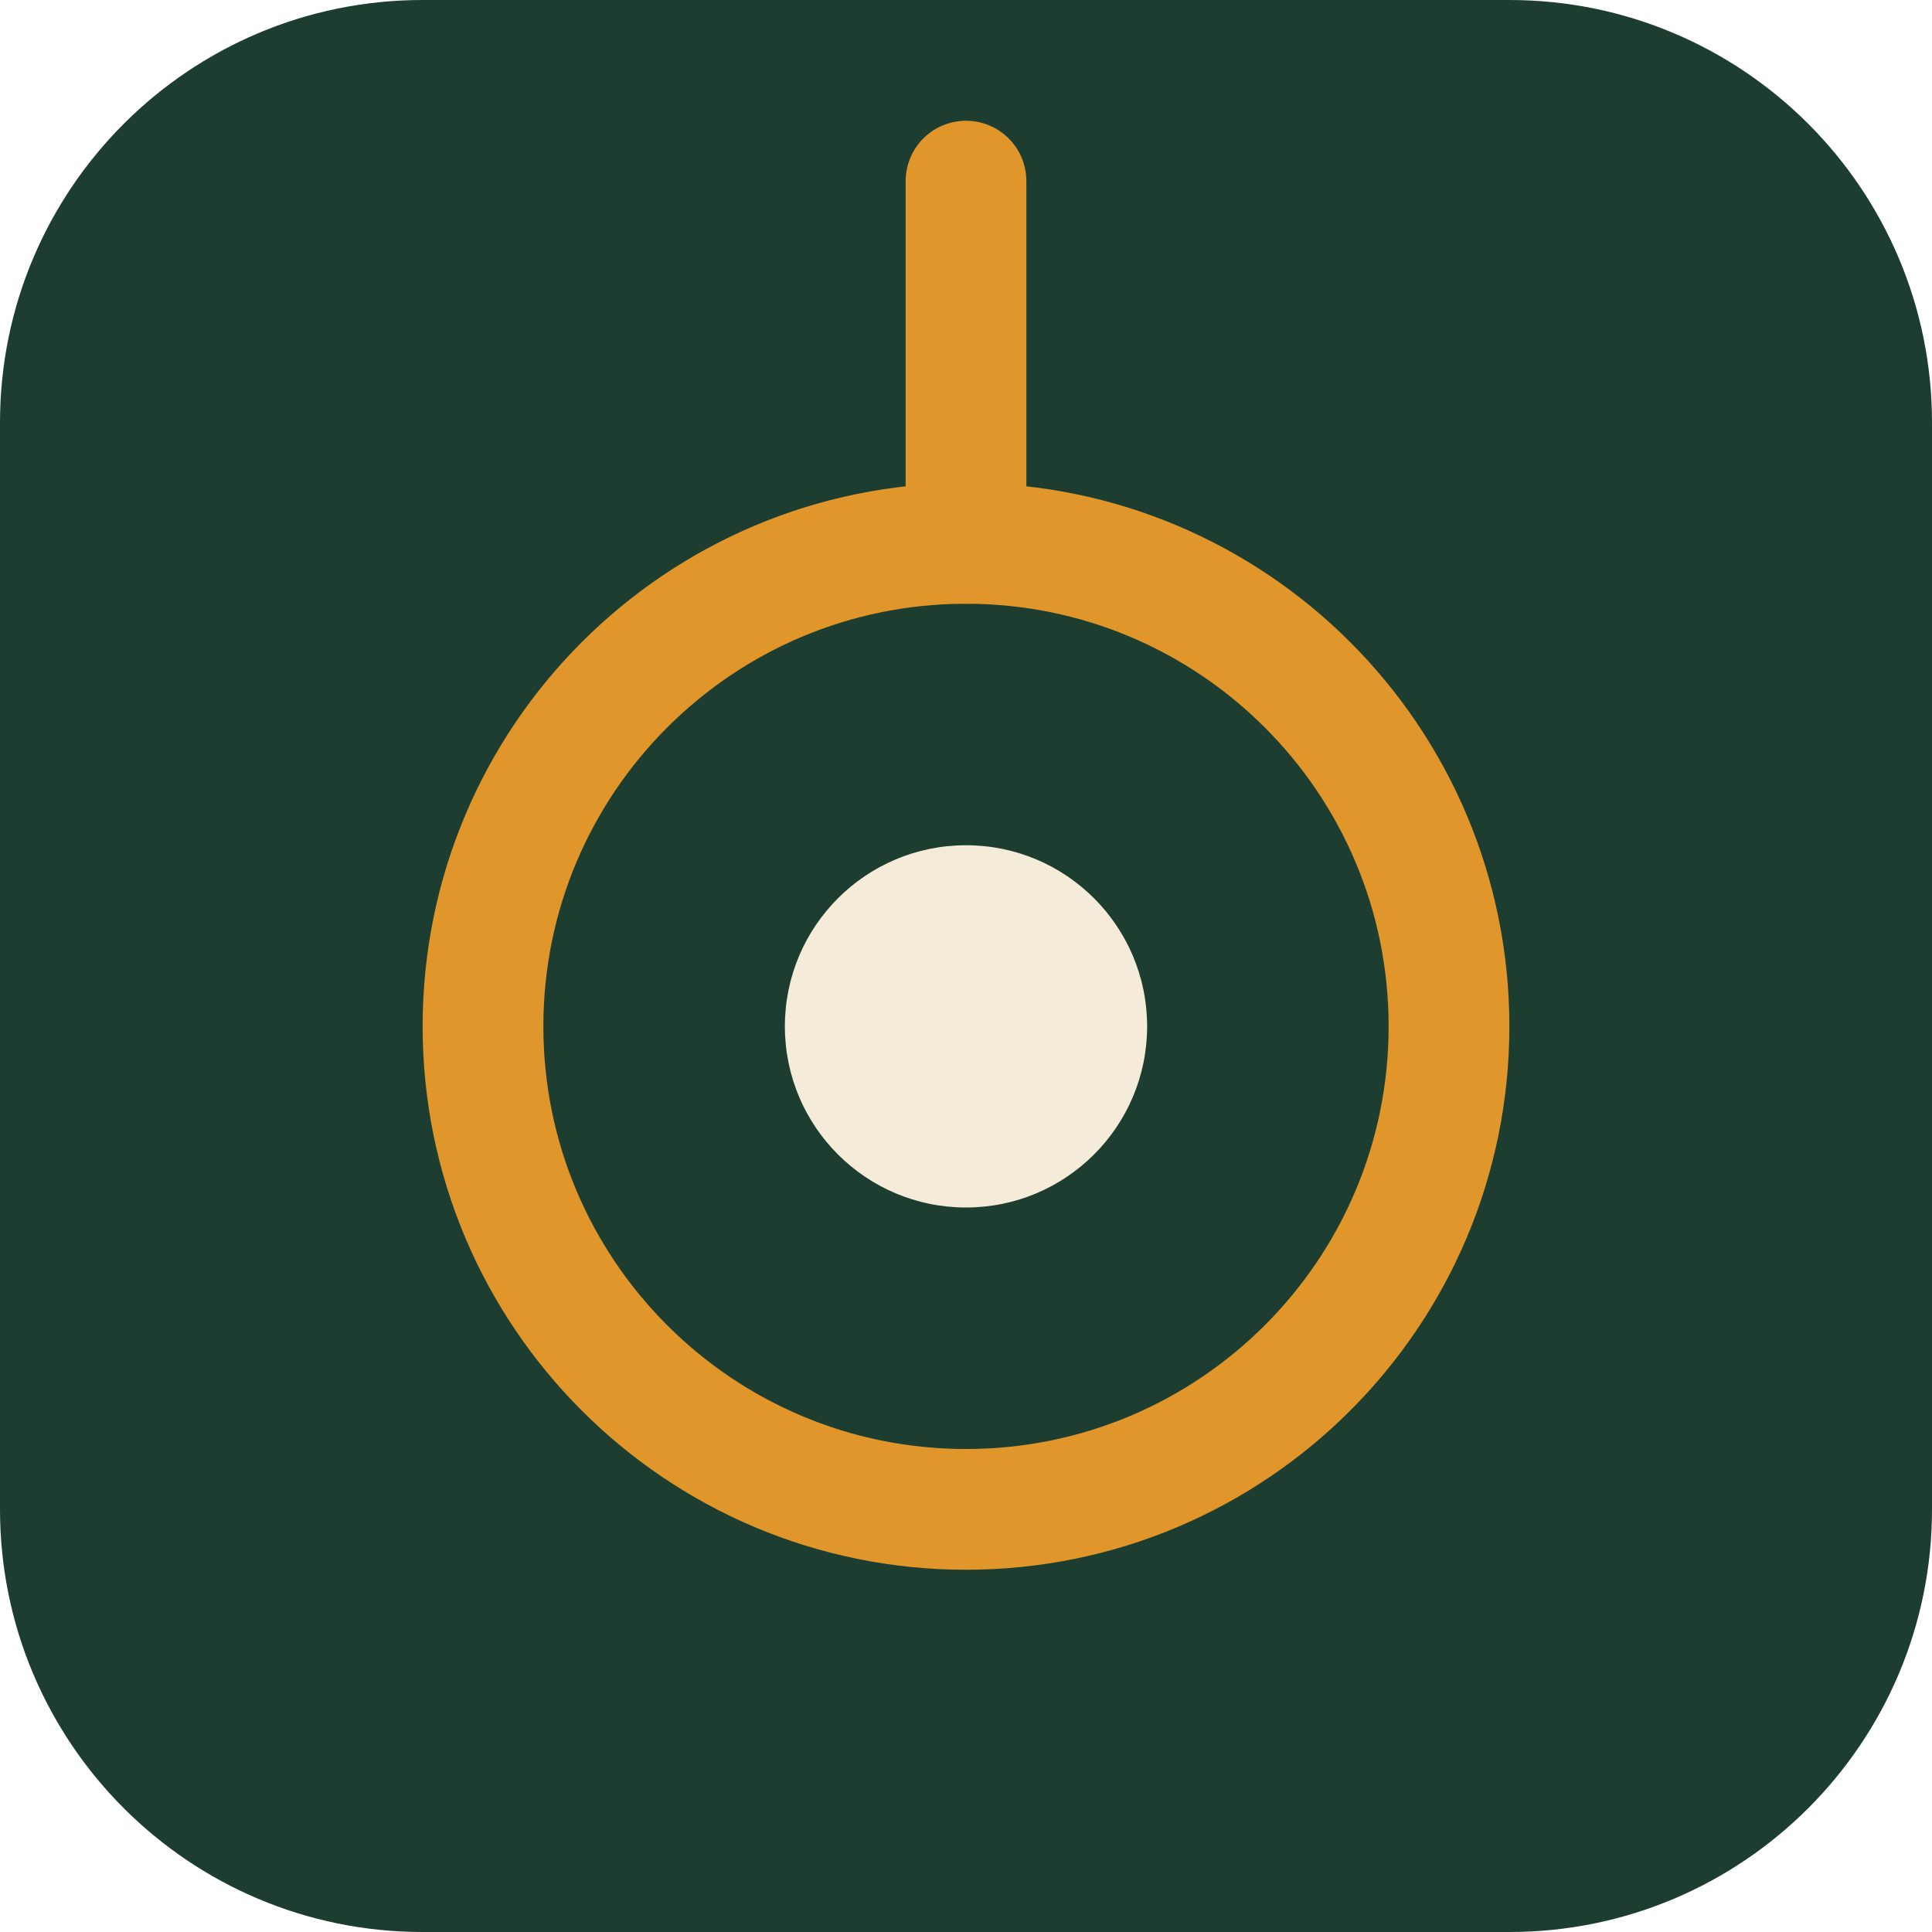
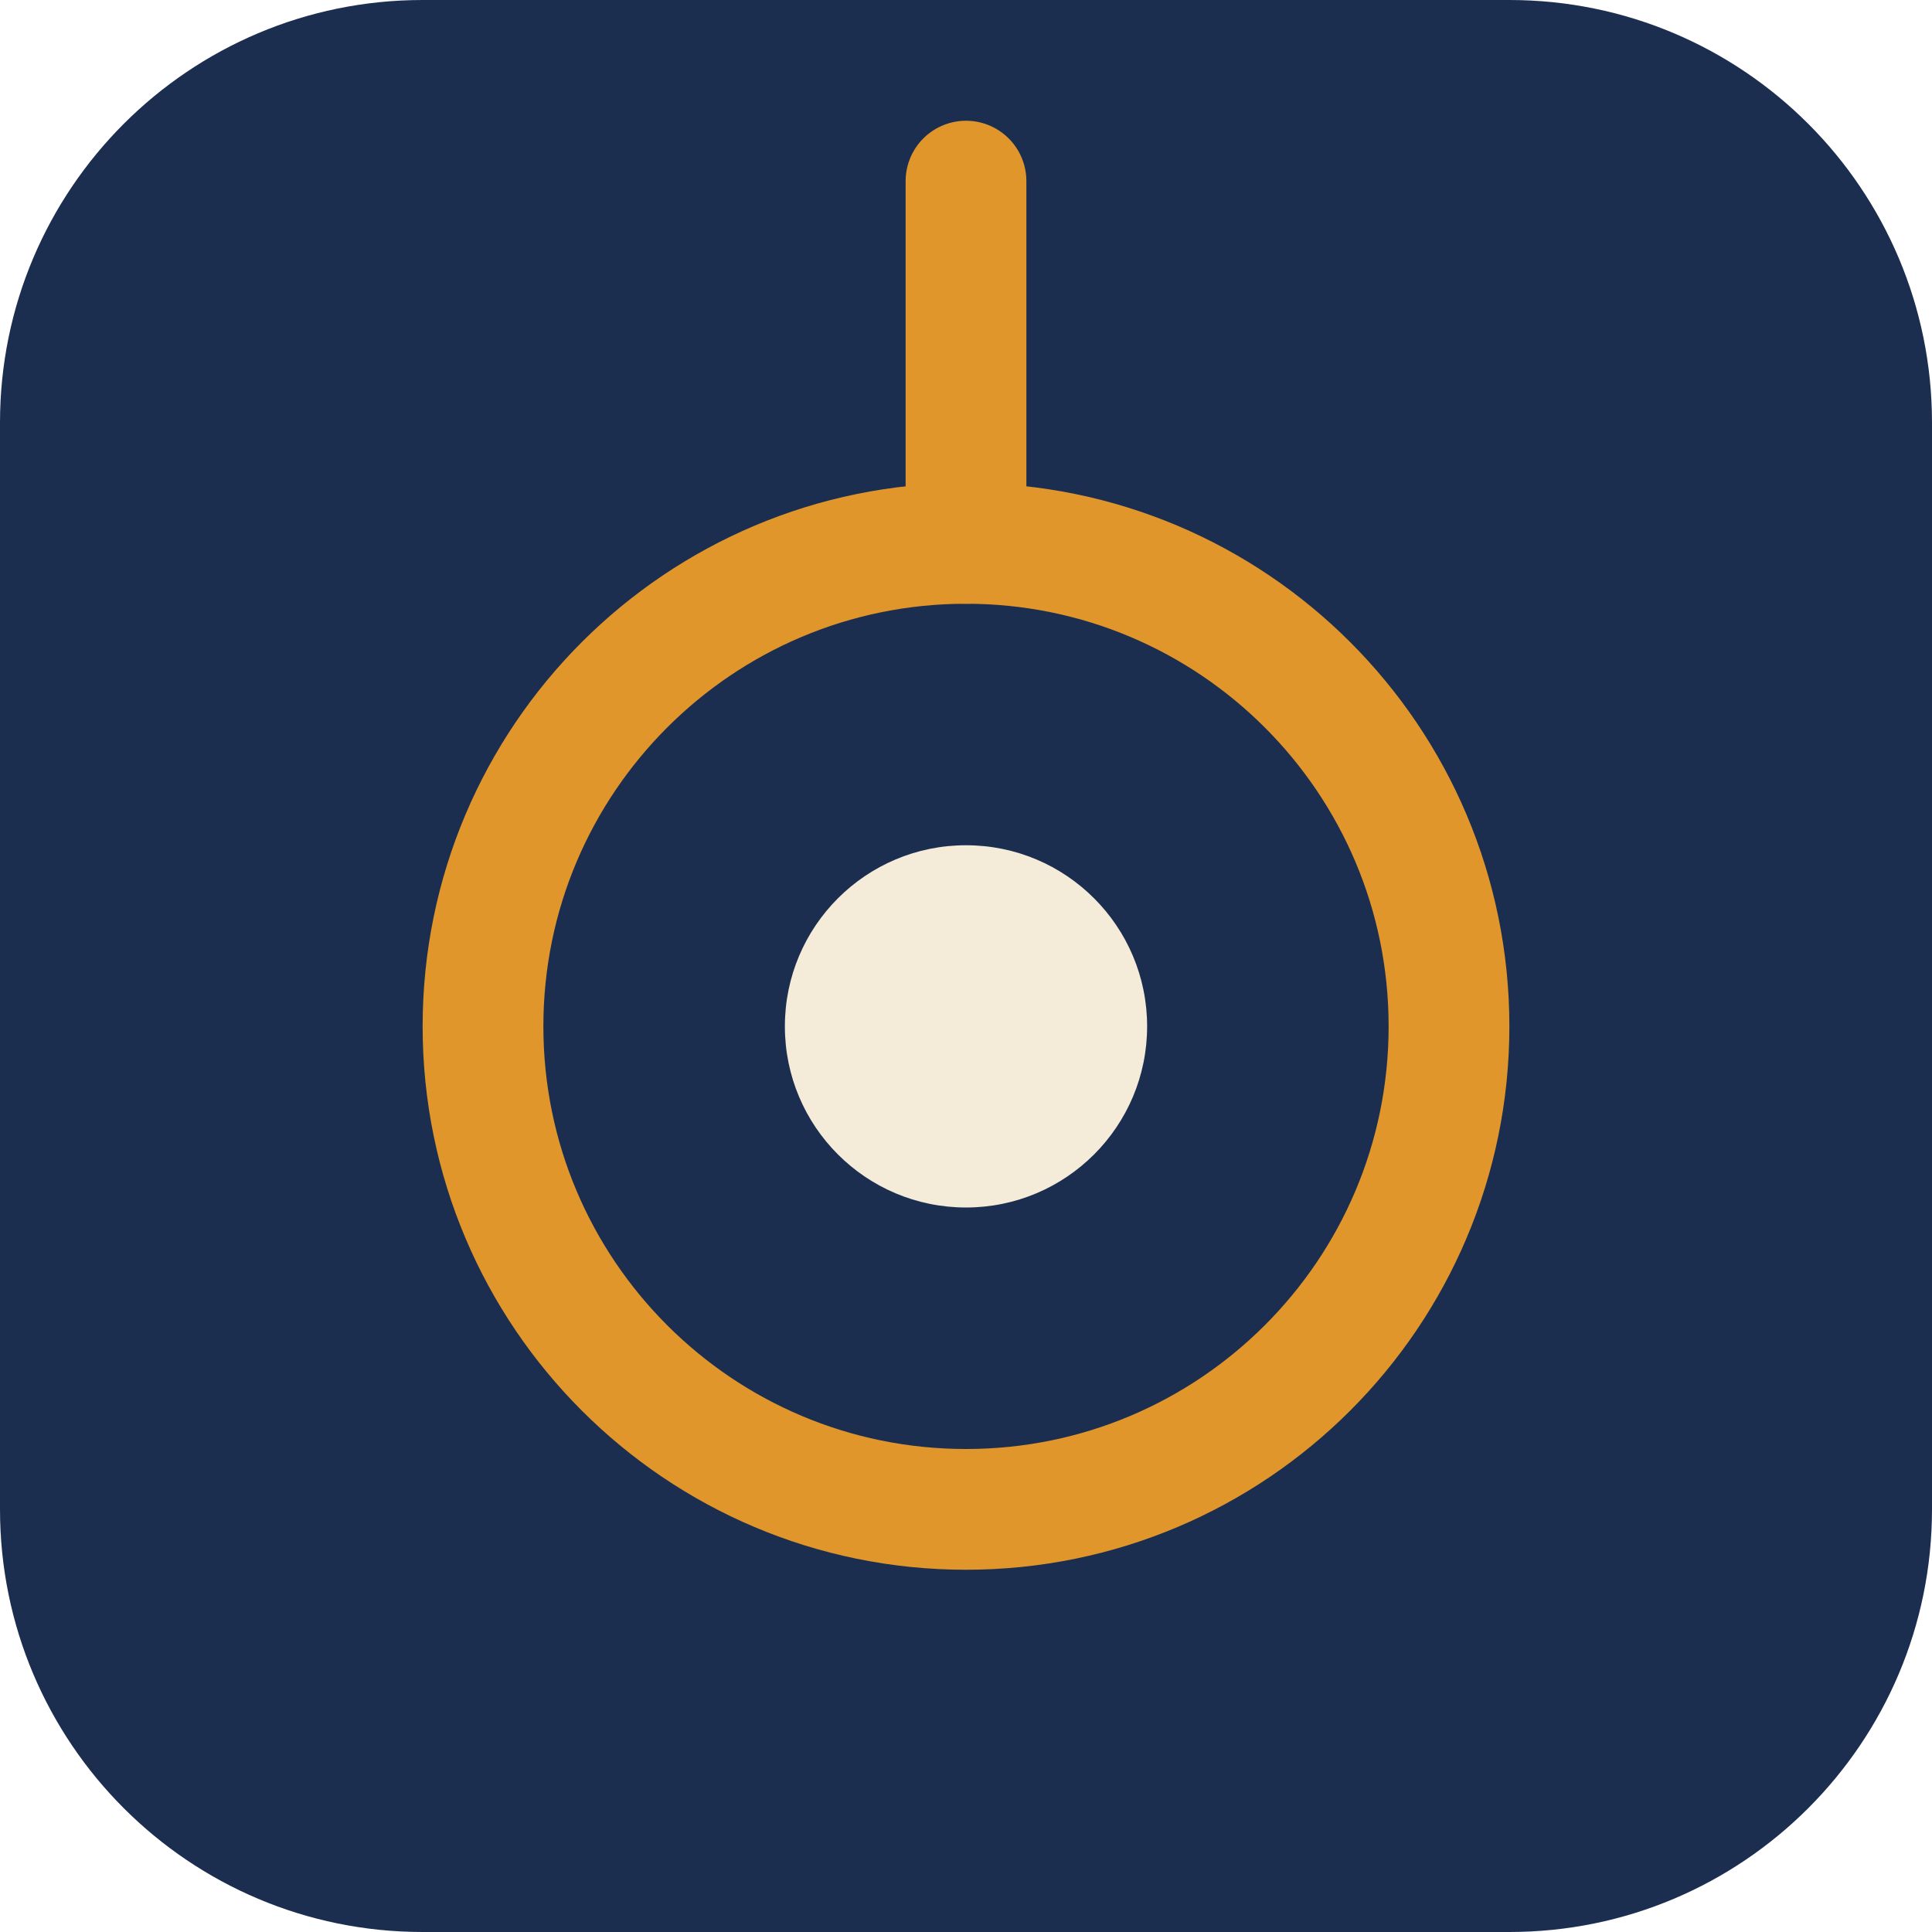
<svg xmlns="http://www.w3.org/2000/svg" viewBox="0 0 64 64">
-   <rect width="64" height="64" rx="14" fill="#1C3D30" />
+   <rect width="64" height="64" rx="14" fill="#1C2E50" />
  <circle cx="32" cy="34" r="16" fill="none" stroke="#E0962B" stroke-width="4" />
  <line x1="32" y1="6" x2="32" y2="18" stroke="#E0962B" stroke-width="4" stroke-linecap="round" />
  <circle cx="32" cy="34" r="6" fill="#F4EBD9" />
</svg>
